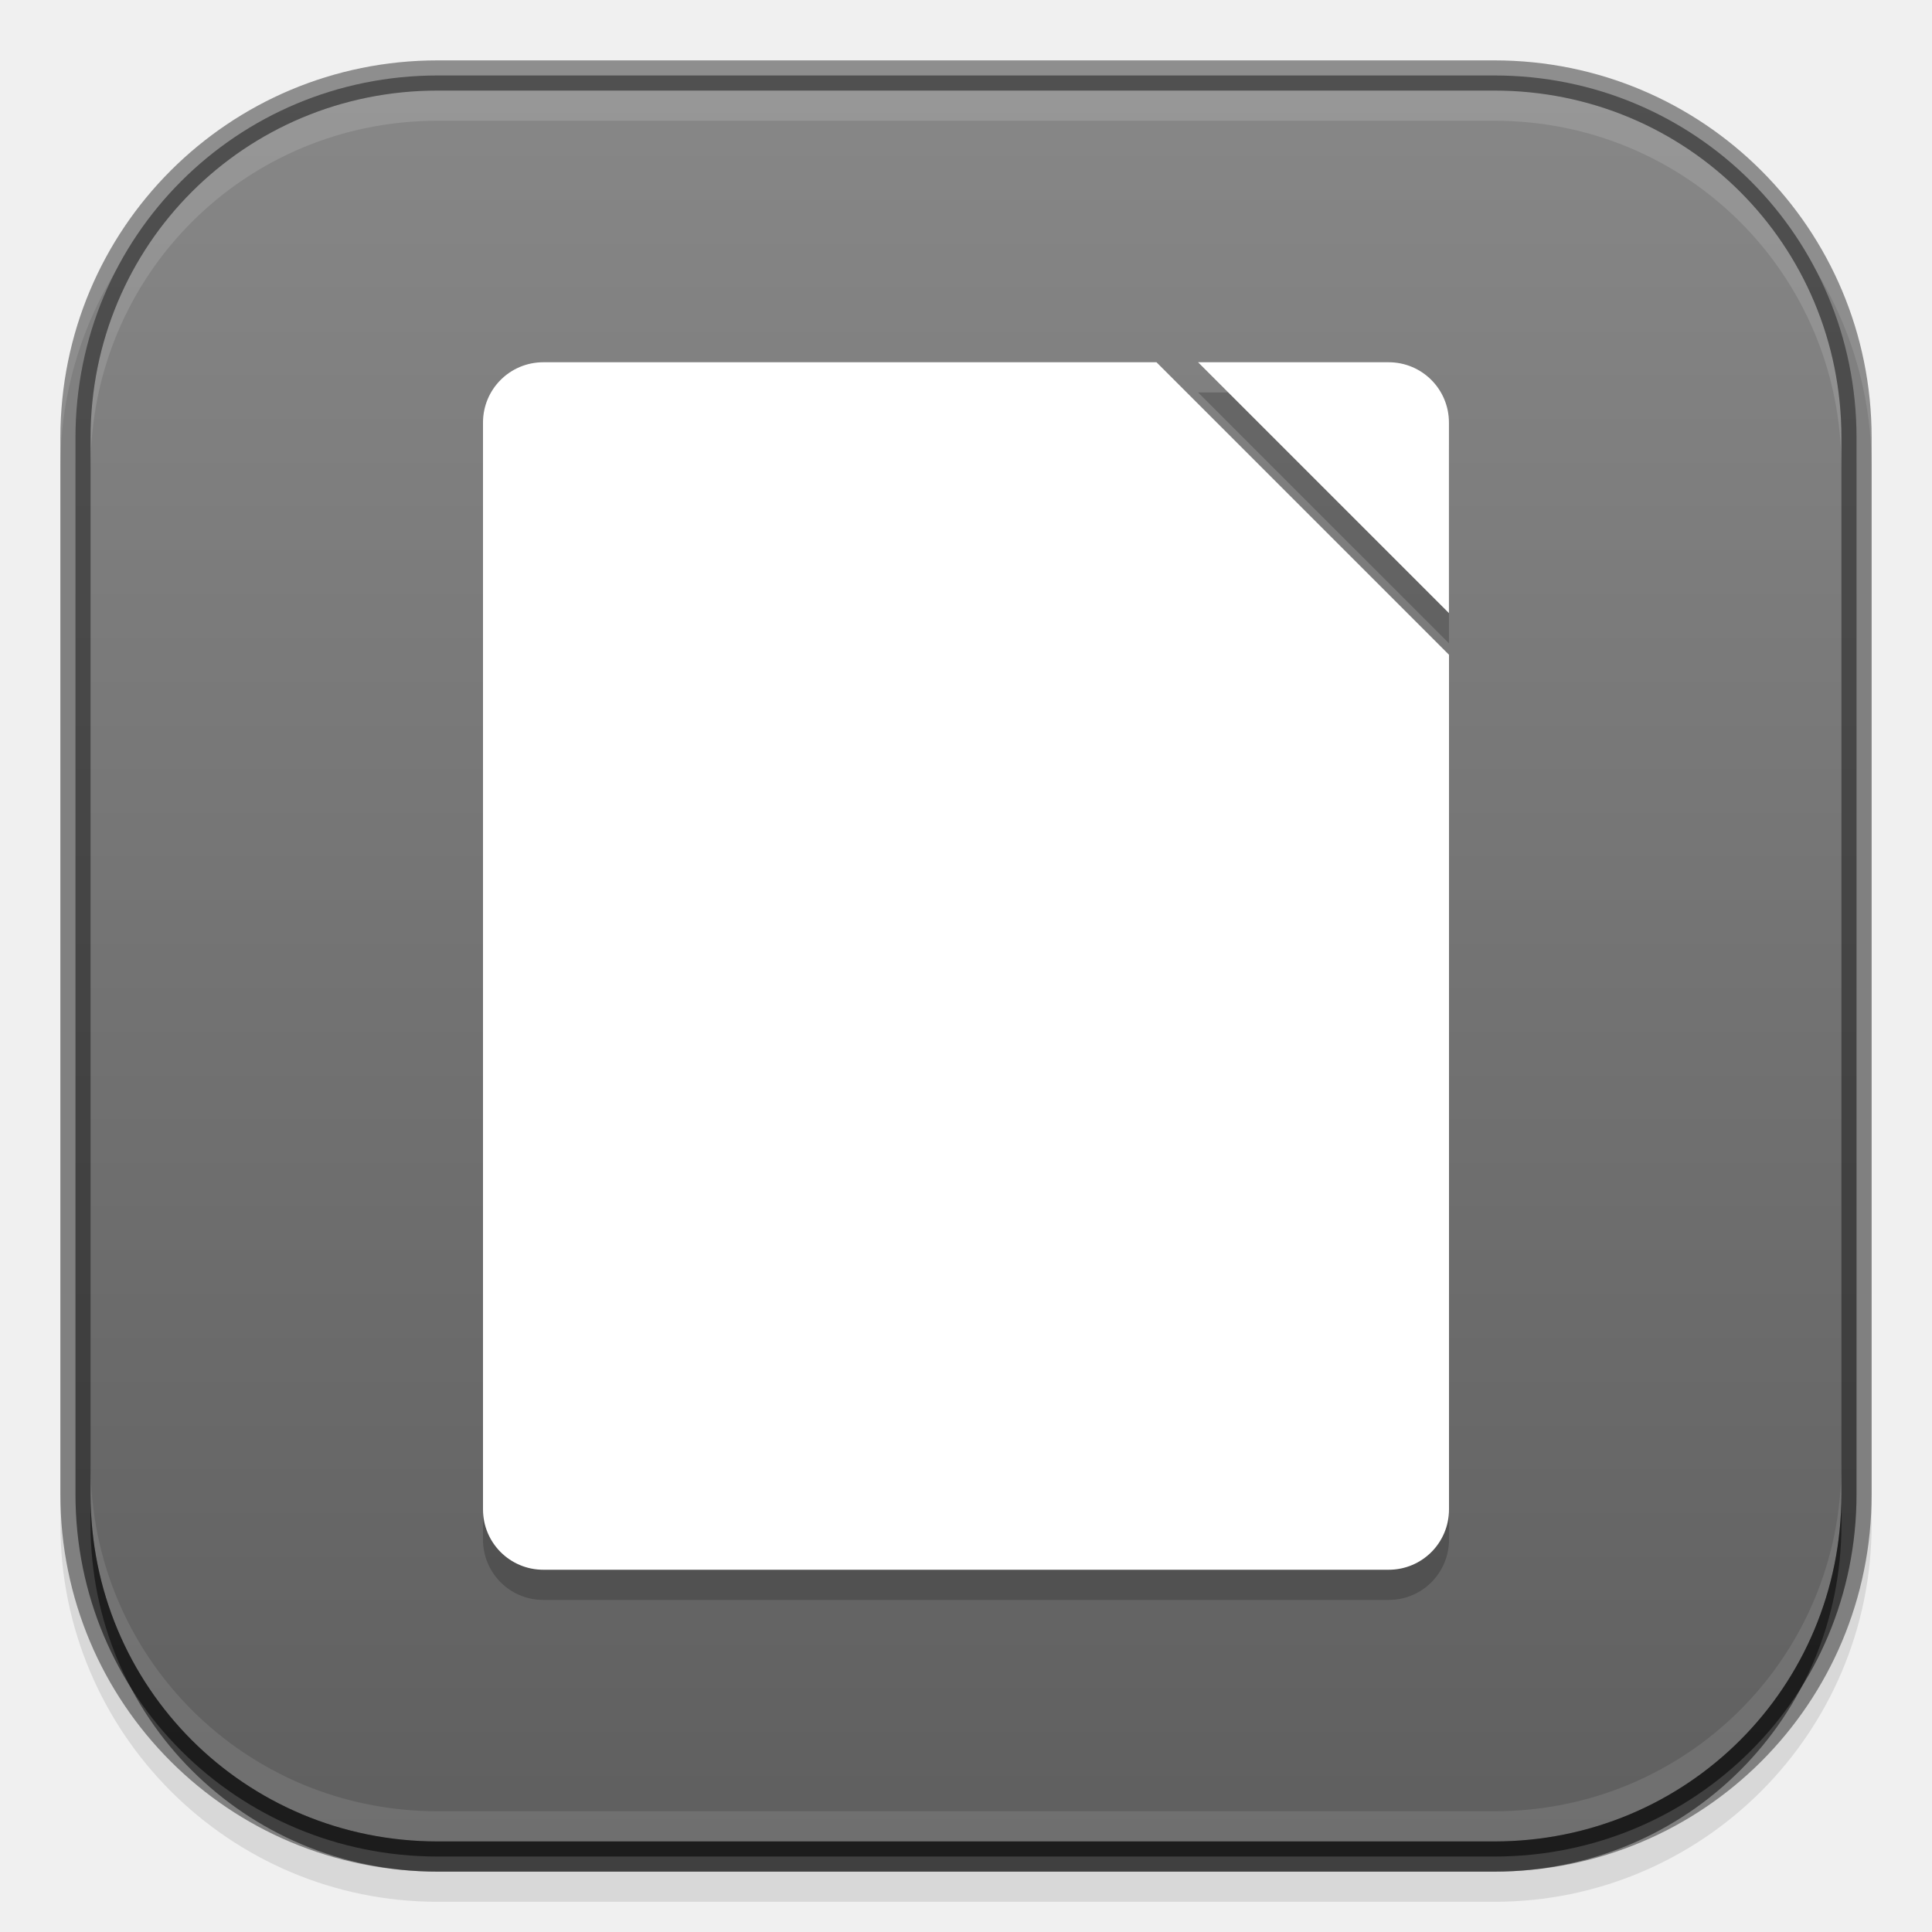
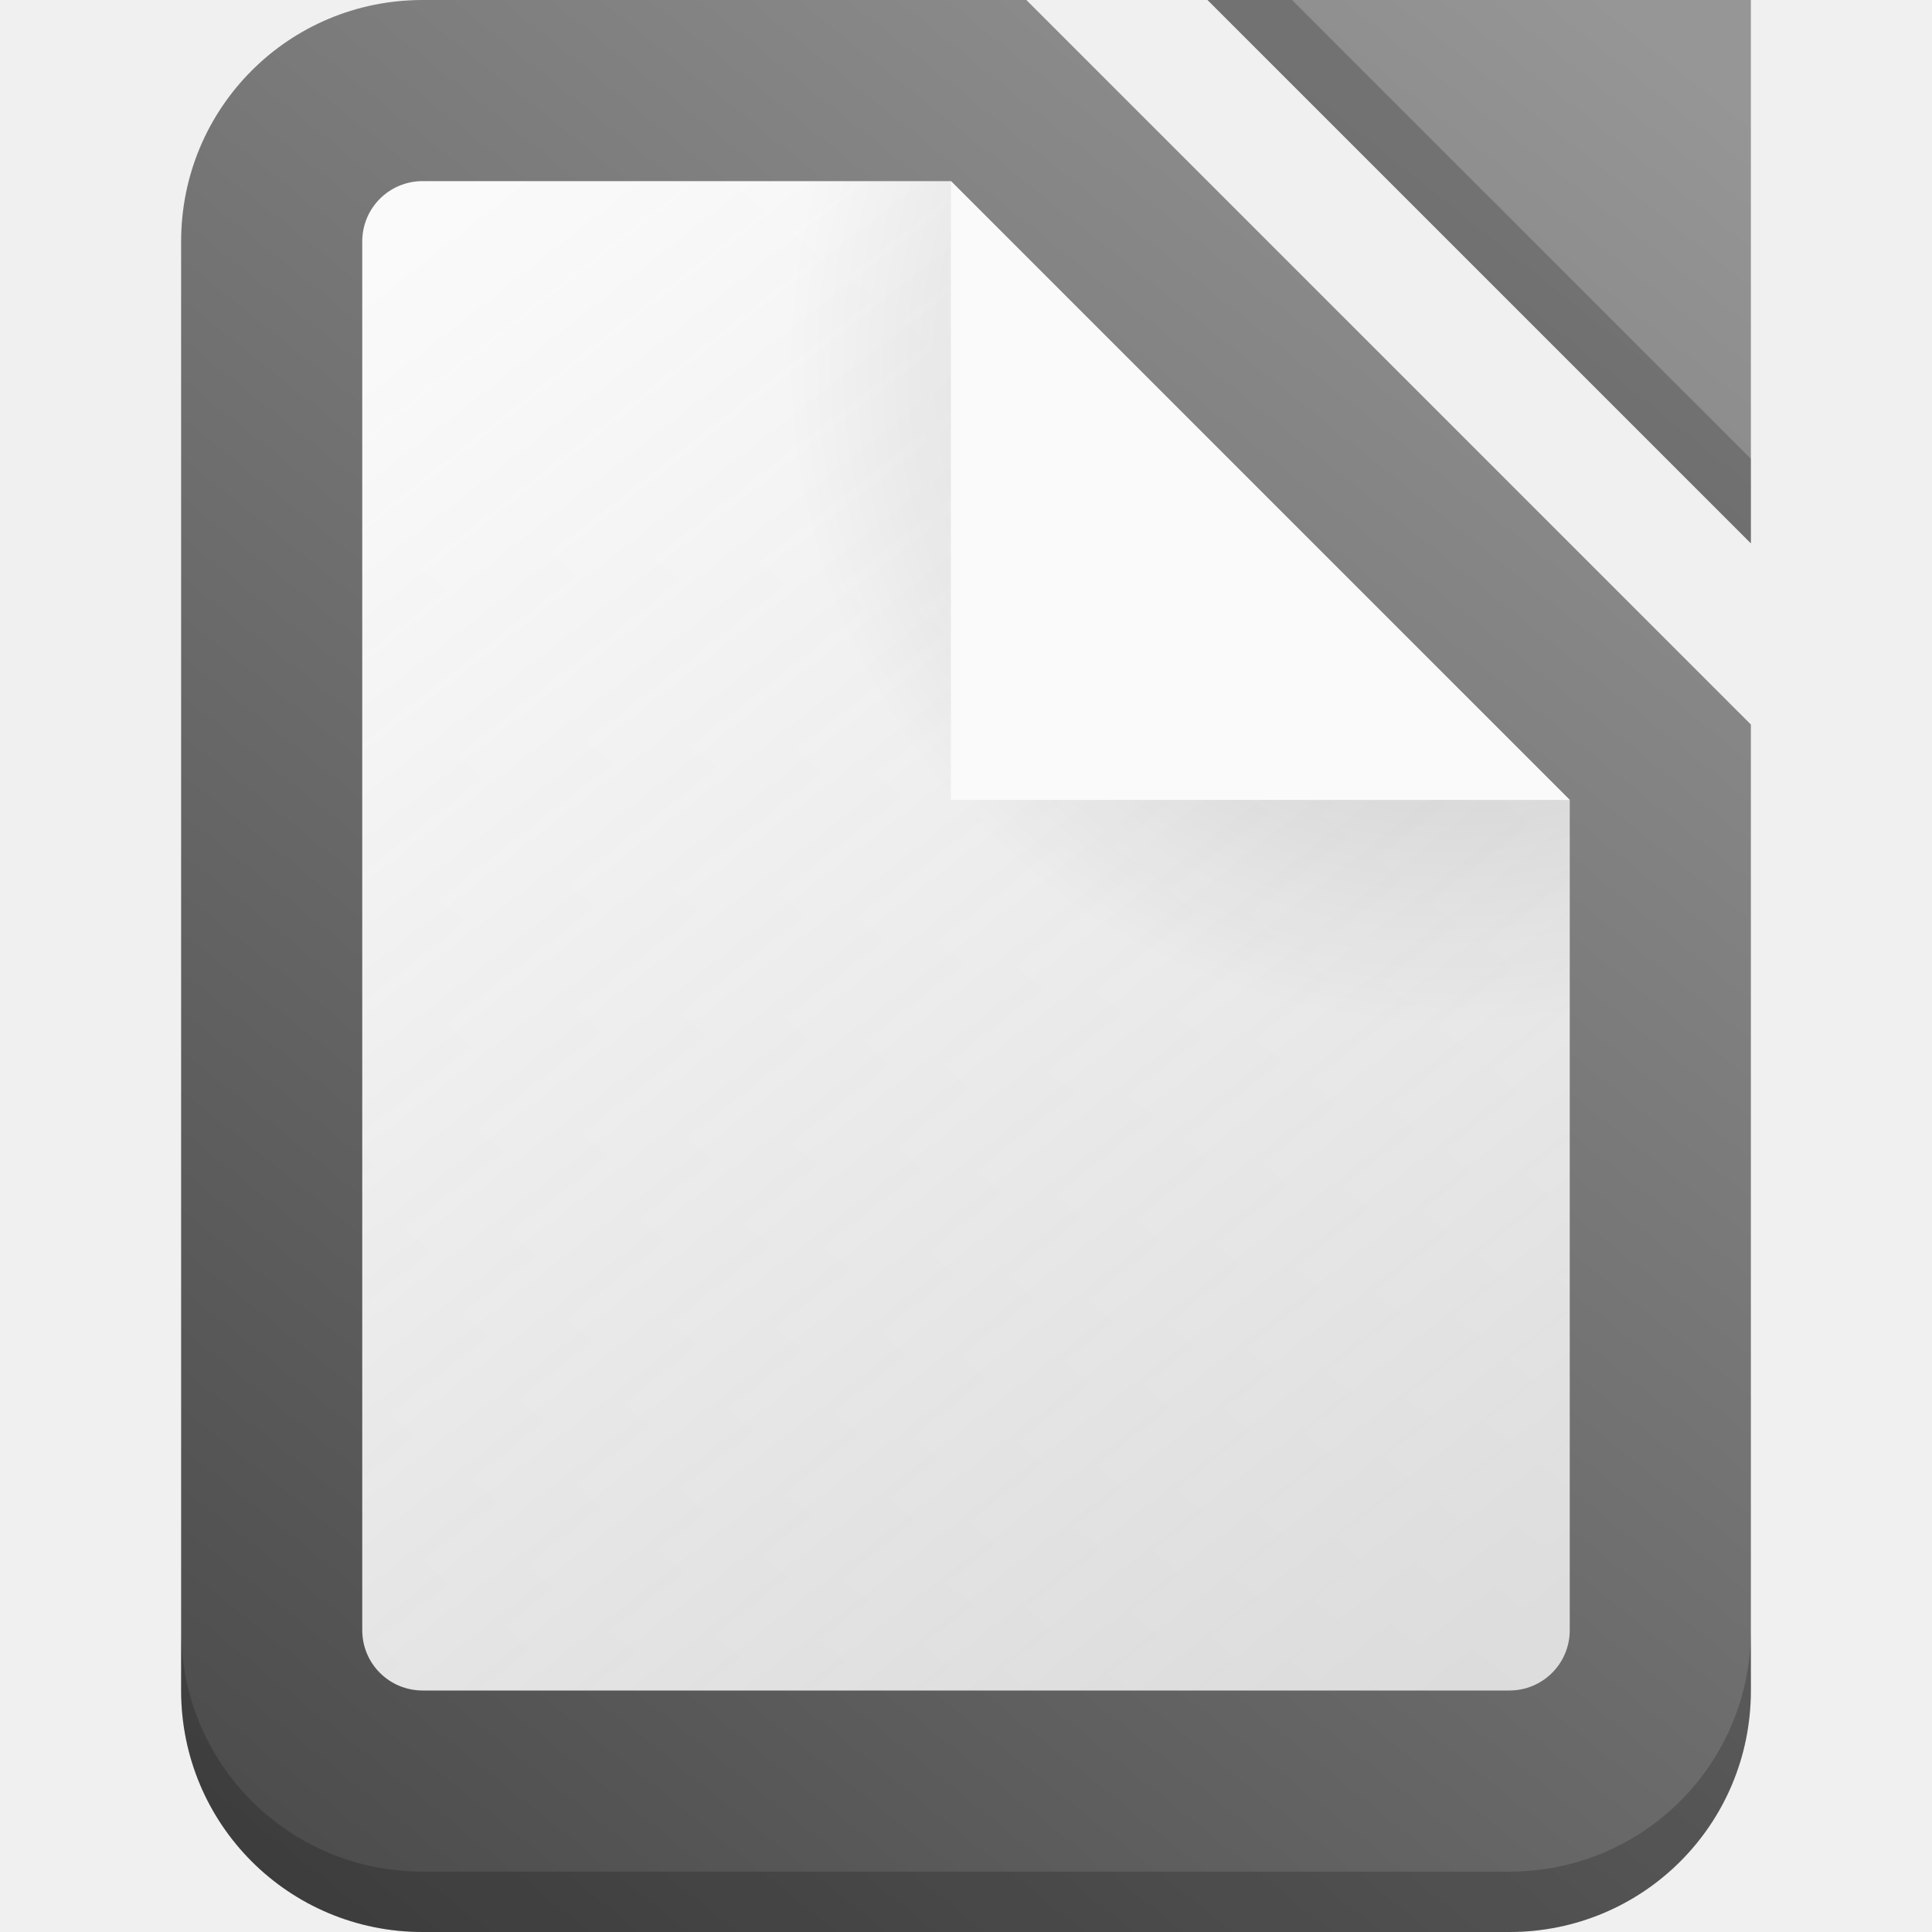
- <svg xmlns="http://www.w3.org/2000/svg" style="enable-background:new" height="64" width="64" version="1.0">
+ <svg xmlns="http://www.w3.org/2000/svg" width="32" height="32" version="1.1" viewBox="0 0 32 32" xml:space="preserve">
  <defs>
-     <linearGradient id="linearGradient4266" y2="172" gradientUnits="userSpaceOnUse" x2="349" gradientTransform="matrix(0,-1,1,0,-140,352)" y1="172" x1="291">
-       <stop stop-color="#5f5f5f" offset="0" />
-       <stop stop-color="#878787" offset="1" />
+     <linearGradient id="linearGradient3898" x1="4" x2="28" y1="31" y2="1" gradientUnits="userSpaceOnUse">
+       <stop stop-color="#4b4b4b" offset="0" />
+       <stop stop-color="#969696" offset="1" />
    </linearGradient>
+     <linearGradient id="linearGradient68760" x1="25" x2="7" y1="27" y2="4" gradientUnits="userSpaceOnUse">
+       <stop stop-color="#fafafa" stop-opacity=".797" offset="0" />
+       <stop stop-color="#fafafa" offset="1" />
+     </linearGradient>
+     <radialGradient id="radialGradient1163" cx="24" cy="6" r="11" gradientTransform="rotate(180,24,6)" gradientUnits="userSpaceOnUse">
+       <stop stop-opacity=".202" offset="0" />
+       <stop stop-opacity="0" offset="1" />
+     </radialGradient>
  </defs>
-   <rect opacity=".1" style="color:#bebebe;enable-background:accumulate" ry="12.5" height="60" width="60" y="3" x="2" />
-   <path style="color:#bebebe;enable-background:accumulate" d="m14.5 2.5c-6.66 0-12 5.34-12 12v35c0 6.66 5.34 12 12 12h35c6.66 0 12-5.34 12-12v-35c0-6.66-5.34-12-12-12h-35z" fill="url(#linearGradient4266)" />
-   <path opacity=".2" style="color:#000000;enable-background:new" d="m18 13c-1.108 0-2 0.892-2 2v36c0 1.108 0.892 2 2 2h28c1.108 0 2-0.892 2-2v-28.31l-9.69-9.69zm21.688 0 8.31 8.31v-6.31c0-1.108-0.892-2-2-2z" />
-   <path style="color:#000000;enable-background:new" d="m18 12c-1.108 0-2 0.892-2 2v36c0 1.108 0.892 2 2 2h28c1.108 0 2-0.892 2-2v-28.31l-9.69-9.69zm21.688 0 8.31 8.31v-6.31c0-1.108-0.892-2-2-2z" fill="#fff" />
-   <path opacity=".13" style="color:#bebebe;enable-background:accumulate" d="m14.5 3c-6.388 0-11.5 5.112-11.5 11.5v1c0-6.388 5.112-11.5 11.5-11.5h35c6.388 0 11.5 5.112 11.5 11.5v-1c0-6.388-5.112-11.5-11.5-11.5h-35z" fill="#fff" />
-   <path opacity=".5" style="color:#bebebe;enable-background:accumulate" d="m49.5 62c6.388 0 11.5-5.112 11.5-11.5v-1c0 6.388-5.112 11.5-11.5 11.5h-35c-6.388 0-11.5-5.112-11.5-11.5v1c0 6.388 5.112 11.5 11.5 11.5h35z" />
-   <path opacity=".1" style="color:#bebebe;enable-background:accumulate" d="m14.5 61c-6.388 0-11.5-5.112-11.5-11.5v-1c0 6.388 5.112 11.5 11.5 11.5h35c6.388 0 11.5-5.112 11.5-11.5v1c0 6.388-5.112 11.5-11.5 11.5h-35z" fill="#fff" />
-   <path opacity=".41" style="color:#bebebe;enable-background:accumulate" d="m14.5 2c-6.925 0-12.5 5.575-12.5 12.5v35c0 6.925 5.575 12.5 12.5 12.5h35c6.925 0 12.5-5.575 12.5-12.5v-35c0-6.925-5.575-12.5-12.5-12.5h-35zm0 1h35c6.388 0 11.5 5.112 11.5 11.5v35c0 6.388-5.112 11.5-11.5 11.5h-35c-6.388 0-11.5-5.112-11.5-11.5v-35c0-6.388 5.112-11.5 11.5-11.5z" />
+   <g fill-rule="evenodd">
+     <path d="m7 0c-2.216 0-4 1.784-4 4v24c0 2.216 1.784 4 4 4h18c2.216 0 4-1.784 4-4v-16l-12-12h-10zm13 0 9 9v-9h-9z" fill="url(#linearGradient3898)" stroke-linecap="square" />
+     <g stroke-linecap="square">
+       <path d="m3 27v1c0 2.216 1.784 4 4 4h18c2.216 0 4-1.784 4-4v-1c0 2.216-1.784 4-4 4h-18c-2.216 0-4-1.784-4-4z" fill-opacity=".199" />
+       <path d="m20 0h1.4l7.6 7.6v1.4z" fill-opacity=".201" />
+     </g>
+     <path d="m7 3c-0.554 0-1 0.446-1 1v23c0 0.554 0.446 1 1 1h18c0.554 0 1-0.446 1-1v-13.75l-10.25-10.25z" fill="url(#linearGradient68760)" />
+     <path d="m13.424 3a11 11 0 0 0-0.424 3 11 11 0 0 0 11 11 11 11 0 0 0 2-0.205v-3.545l-10.25-10.25h-2.326z" fill="url(#radialGradient1163)" fill-rule="evenodd" stroke-linecap="square" stroke-width="2" />
+     <path d="m15.75 3 10.25 10.25h-10.25z" fill="#fafafa" />
+   </g>
</svg>
